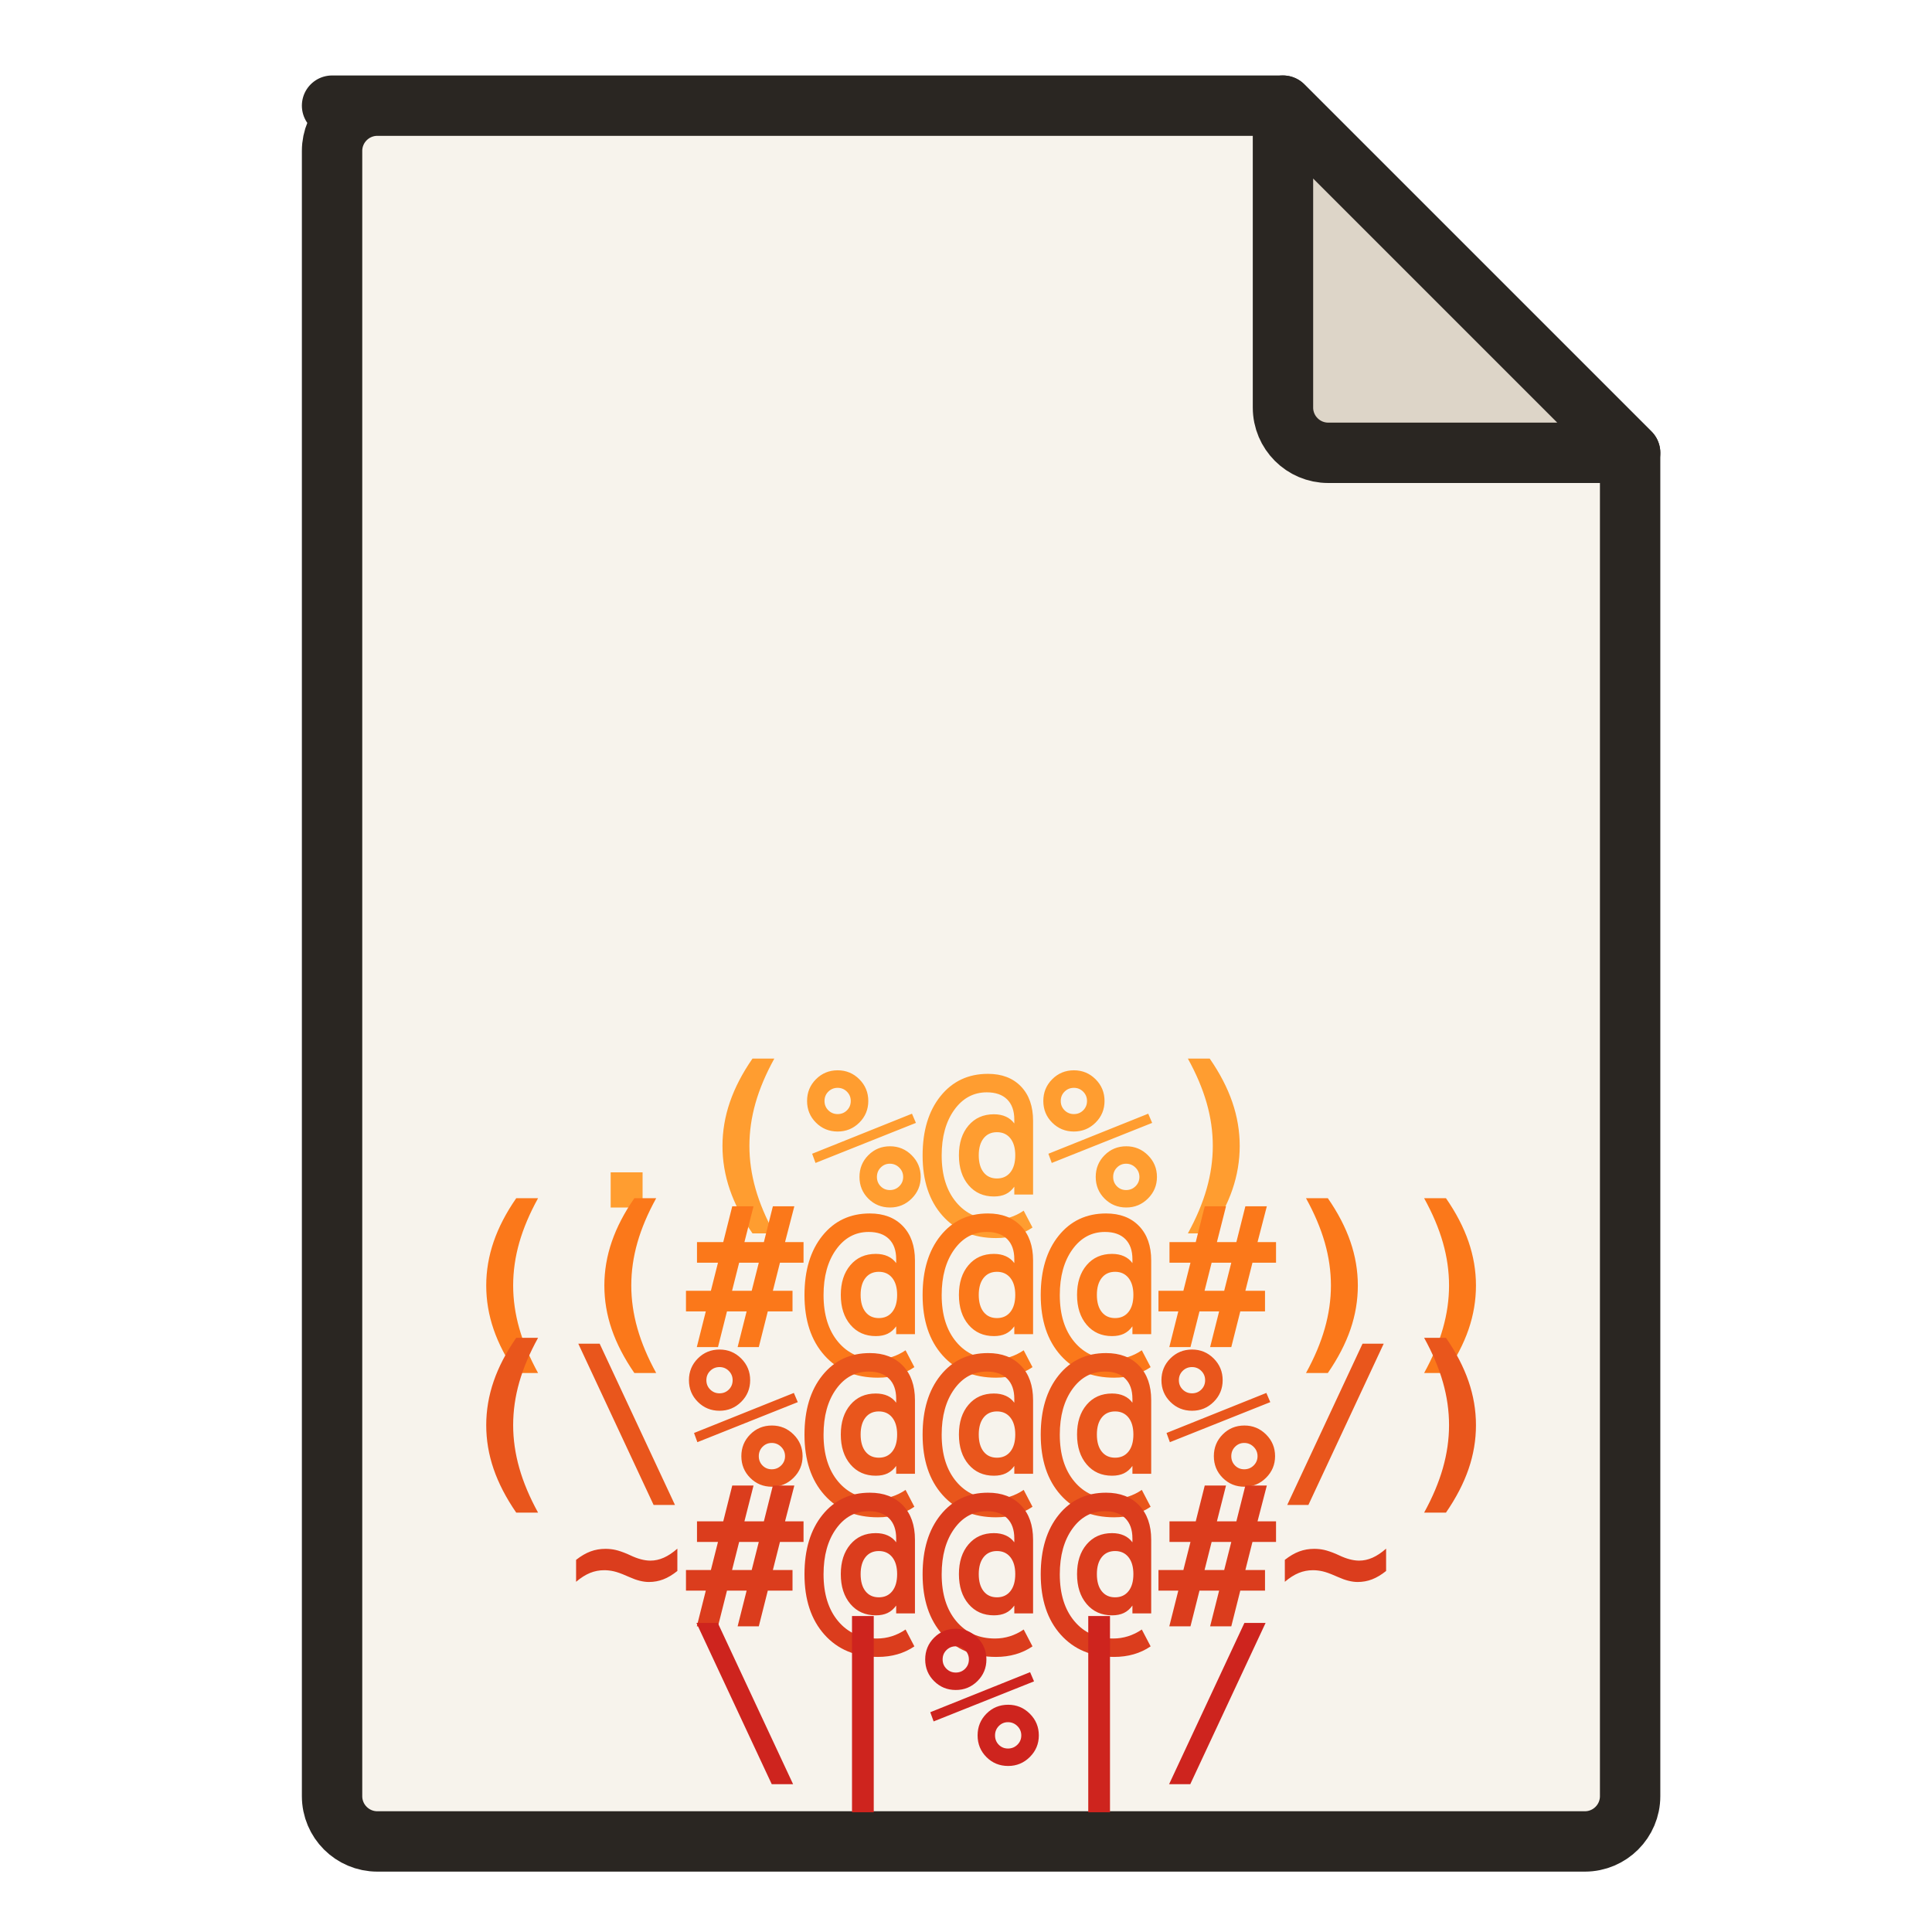
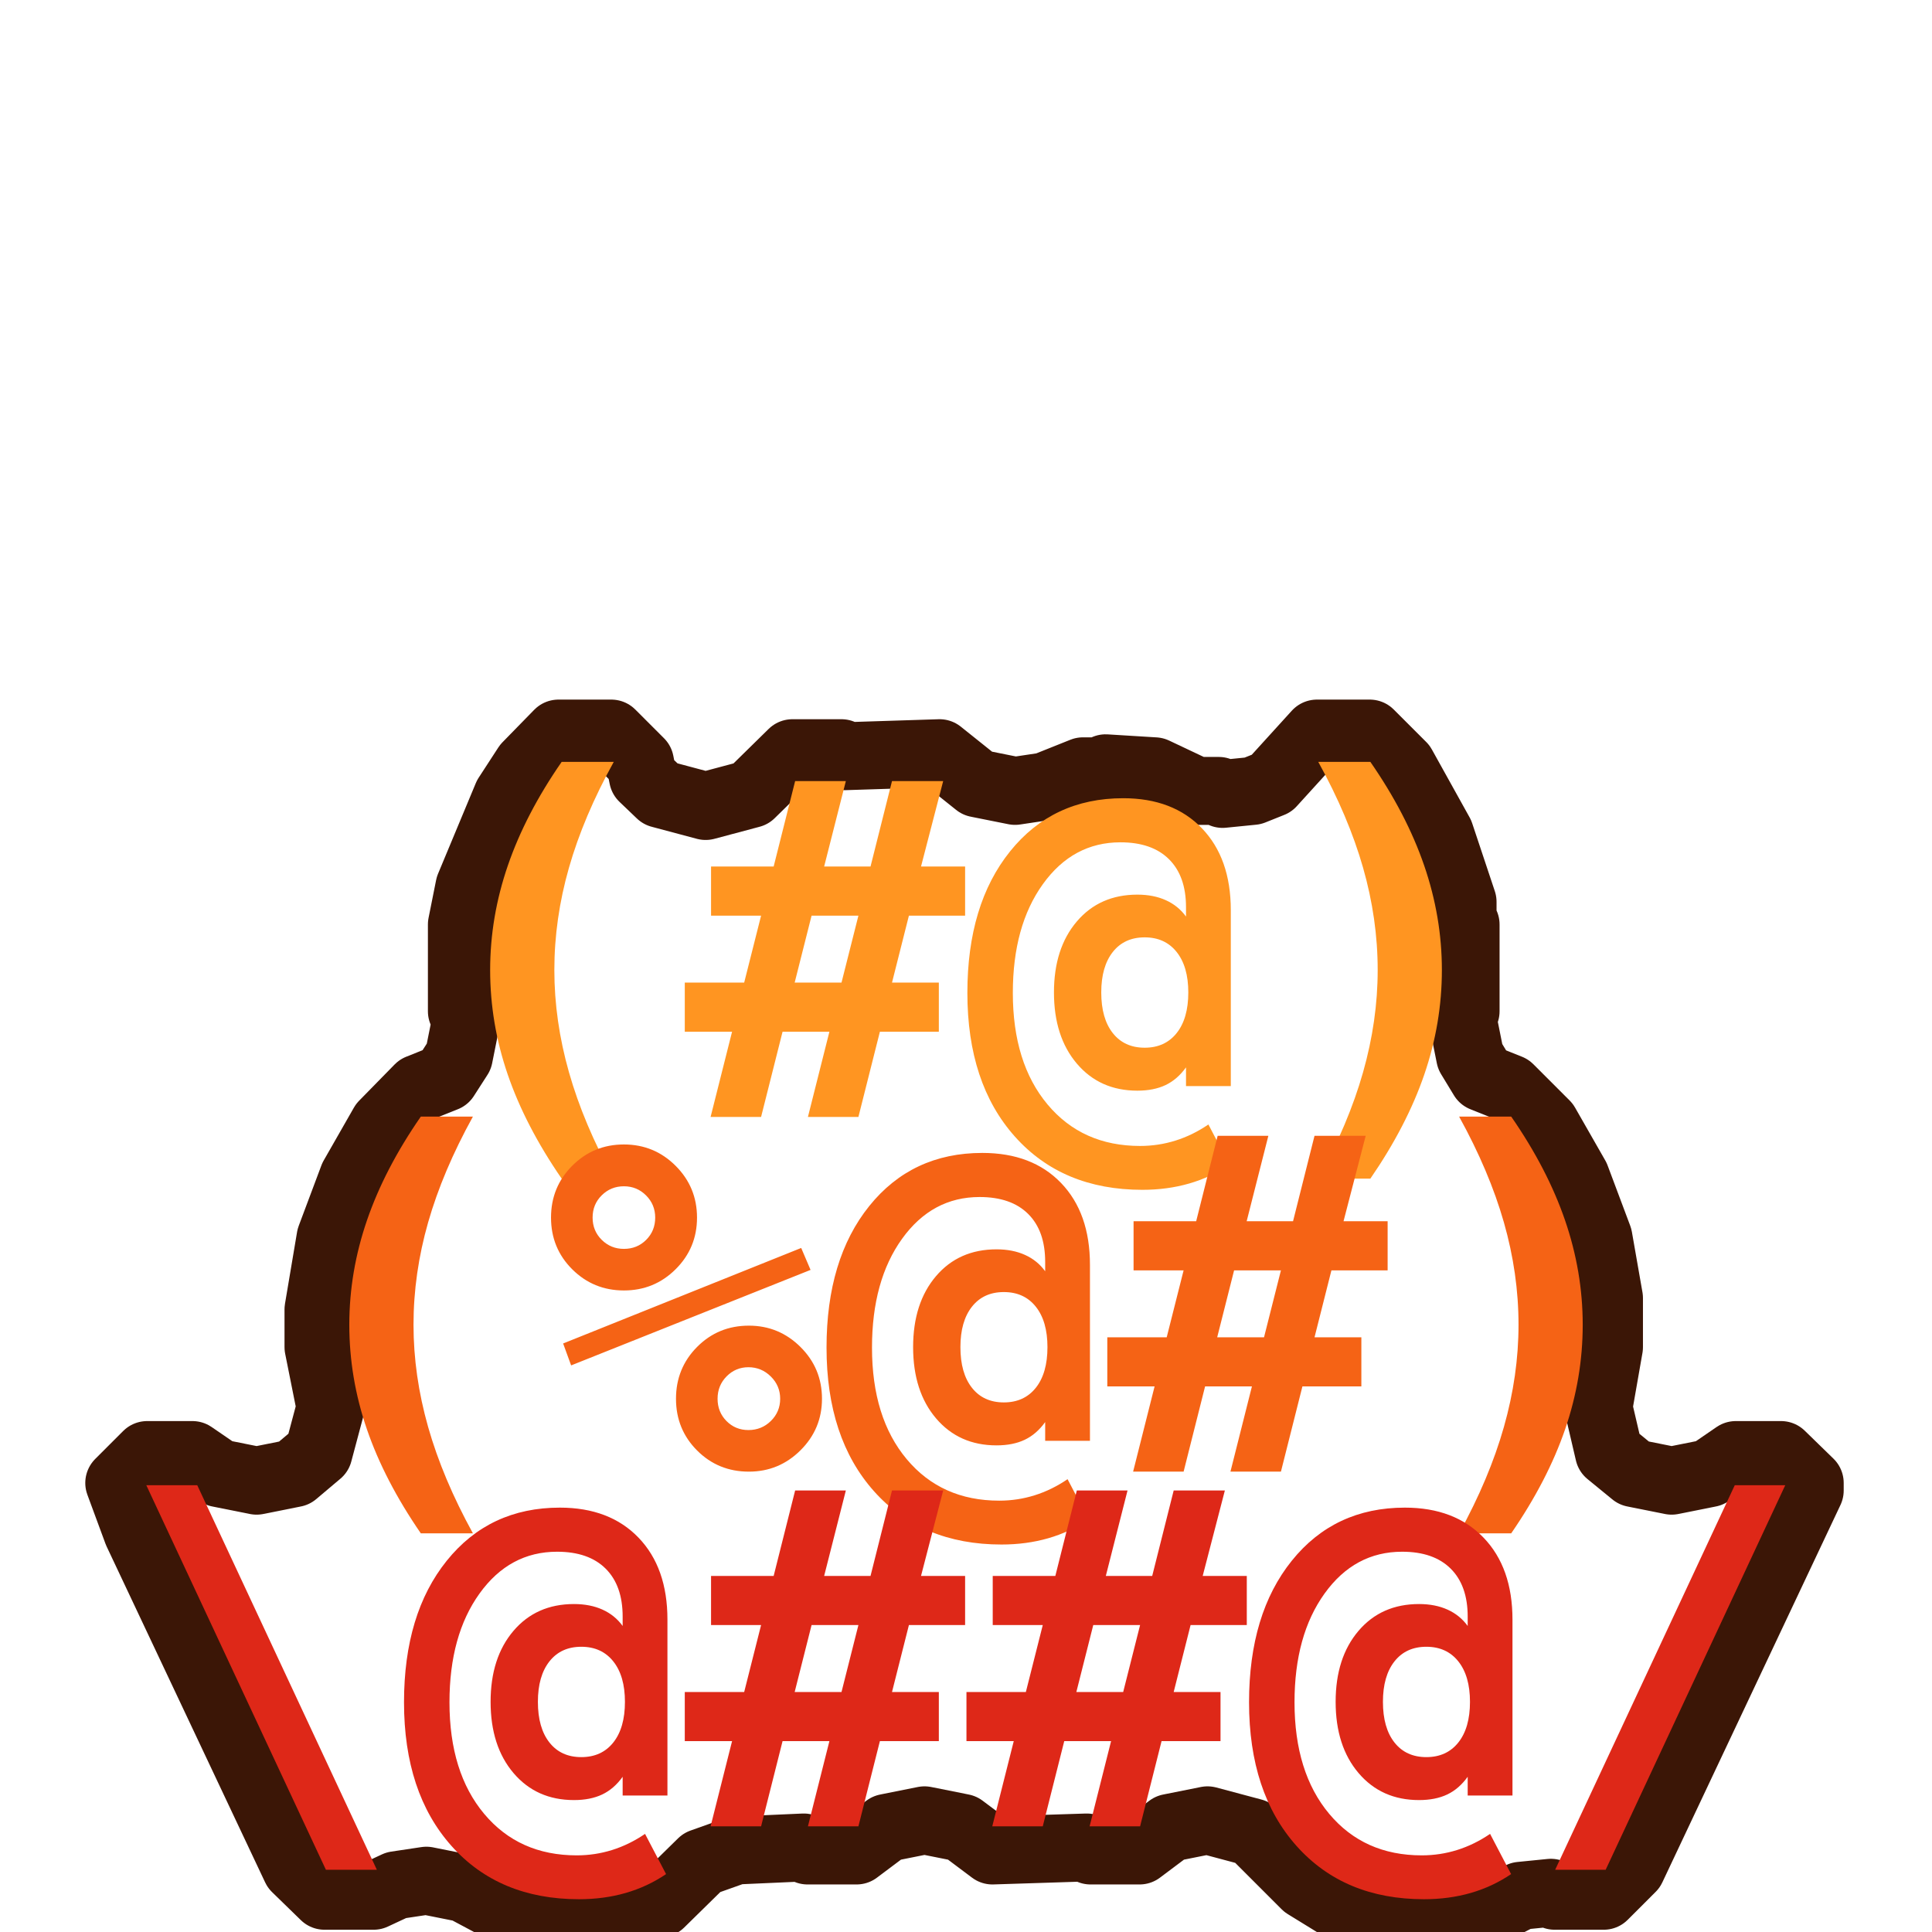
<svg xmlns="http://www.w3.org/2000/svg" viewBox="0 0 256 256" width="256" height="256">
-   <path d="M44 14 H170 L216 60 V238 a6 6 0 0 1 -6 6 H50 a6 6 0 0 1 -6 -6 V20 a6 6 0 0 1 6 -6 Z" fill="#F7F3EC" stroke="#2A2622" stroke-width="8" stroke-linejoin="round" />
-   <path d="M170 14 V54 a6 6 0 0 0 6 6 H216 Z" fill="#DDD5C8" stroke="#2A2622" stroke-width="8" stroke-linejoin="round" />
-   <path d="M80.918 155.341H85.146V160.0H80.918ZM102.6 140.271Q100.925 143.306 100.112 146.149Q99.3 148.993 99.3 151.837Q99.3 154.655 100.112 157.518Q100.925 160.381 102.6 163.428H99.706Q97.687 160.495 96.71 157.645Q95.732 154.795 95.732 151.837Q95.732 148.892 96.716 146.029Q97.7 143.166 99.706 140.271ZM106.941 145.883Q106.941 144.182 108.122 143.001Q109.302 141.82 110.991 141.82Q112.679 141.82 113.866 143.007Q115.053 144.194 115.053 145.883Q115.053 147.571 113.866 148.752Q112.679 149.933 110.991 149.933Q109.302 149.933 108.122 148.758Q106.941 147.584 106.941 145.883ZM110.991 144.144Q110.267 144.144 109.759 144.645Q109.251 145.146 109.251 145.883Q109.251 146.619 109.759 147.121Q110.267 147.622 110.991 147.622Q111.727 147.622 112.229 147.121Q112.73 146.619 112.73 145.883Q112.73 145.159 112.222 144.651Q111.714 144.144 110.991 144.144ZM107.614 152.878 120.842 147.571 121.363 148.79 108.058 154.097ZM113.885 155.95Q113.885 154.249 115.06 153.068Q116.234 151.888 117.935 151.888Q119.611 151.888 120.804 153.075Q121.998 154.262 121.998 155.95Q121.998 157.626 120.804 158.813Q119.611 160.0 117.935 160.0Q116.234 160.0 115.06 158.826Q113.885 157.651 113.885 155.95ZM117.91 154.198Q117.199 154.198 116.697 154.706Q116.196 155.214 116.196 155.95Q116.196 156.687 116.691 157.188Q117.186 157.689 117.91 157.689Q118.646 157.689 119.16 157.182Q119.674 156.674 119.674 155.95Q119.674 155.227 119.154 154.712Q118.633 154.198 117.91 154.198ZM134.527 153.081Q134.527 151.646 133.879 150.834Q133.232 150.021 132.102 150.021Q130.972 150.021 130.331 150.834Q129.69 151.646 129.69 153.081Q129.69 154.528 130.331 155.341Q130.972 156.153 132.102 156.153Q133.232 156.153 133.879 155.341Q134.527 154.528 134.527 153.081ZM136.888 158.286H134.4V157.245Q133.917 157.918 133.263 158.229Q132.61 158.54 131.695 158.54Q129.613 158.54 128.338 157.042Q127.062 155.544 127.062 153.081Q127.062 150.631 128.331 149.139Q129.601 147.647 131.695 147.647Q132.597 147.647 133.282 147.958Q133.968 148.27 134.4 148.866V148.346Q134.4 146.619 133.454 145.68Q132.508 144.74 130.756 144.74Q128.115 144.74 126.446 147.063Q124.777 149.387 124.777 153.106Q124.777 157.004 126.706 159.308Q128.636 161.612 131.848 161.612Q132.863 161.612 133.816 161.314Q134.768 161.016 135.644 160.419L136.812 162.653Q135.783 163.352 134.571 163.701Q133.359 164.05 131.975 164.05Q127.531 164.05 124.891 161.092Q122.25 158.134 122.25 153.106Q122.25 148.193 124.624 145.242Q126.998 142.29 130.908 142.29Q133.676 142.29 135.282 143.959Q136.888 145.629 136.888 148.511ZM138.245 145.883Q138.245 144.182 139.426 143.001Q140.606 141.82 142.295 141.82Q143.983 141.82 145.17 143.007Q146.357 144.194 146.357 145.883Q146.357 147.571 145.17 148.752Q143.983 149.933 142.295 149.933Q140.606 149.933 139.426 148.758Q138.245 147.584 138.245 145.883ZM142.295 144.144Q141.571 144.144 141.063 144.645Q140.555 145.146 140.555 145.883Q140.555 146.619 141.063 147.121Q141.571 147.622 142.295 147.622Q143.031 147.622 143.533 147.121Q144.034 146.619 144.034 145.883Q144.034 145.159 143.526 144.651Q143.018 144.144 142.295 144.144ZM138.918 152.878 152.146 147.571 152.667 148.79 139.362 154.097ZM145.189 155.95Q145.189 154.249 146.364 153.068Q147.538 151.888 149.239 151.888Q150.915 151.888 152.108 153.075Q153.302 154.262 153.302 155.95Q153.302 157.626 152.108 158.813Q150.915 160.0 149.239 160.0Q147.538 160.0 146.364 158.826Q145.189 157.651 145.189 155.95ZM149.214 154.198Q148.503 154.198 148.001 154.706Q147.5 155.214 147.5 155.95Q147.5 156.687 147.995 157.188Q148.49 157.689 149.214 157.689Q149.95 157.689 150.464 157.182Q150.978 156.674 150.978 155.95Q150.978 155.227 150.458 154.712Q149.937 154.198 149.214 154.198ZM157.401 140.271H160.295Q162.301 143.166 163.285 146.029Q164.269 148.892 164.269 151.837Q164.269 154.795 163.291 157.645Q162.314 160.495 160.295 163.428H157.401Q159.077 160.381 159.889 157.518Q160.702 154.655 160.702 151.837Q160.702 148.993 159.889 146.149Q159.077 143.306 157.401 140.271Z" fill="#ff9d30" />
-   <path d="M71.296 158.771Q69.621 161.806 68.808 164.649Q67.996 167.493 67.996 170.337Q67.996 173.155 68.808 176.018Q69.621 178.881 71.296 181.928H68.402Q66.383 178.995 65.406 176.145Q64.428 173.295 64.428 170.337Q64.428 167.392 65.412 164.529Q66.396 161.666 68.402 158.771ZM86.948 158.771Q85.273 161.806 84.46 164.649Q83.648 167.493 83.648 170.337Q83.648 173.155 84.46 176.018Q85.273 178.881 86.948 181.928H84.054Q82.035 178.995 81.058 176.145Q80.08 173.295 80.08 170.337Q80.08 167.392 81.064 164.529Q82.048 161.666 84.054 158.771ZM99.846 159.838 98.64 164.586H101.217L102.41 159.838H105.254L104.022 164.586H106.473V167.315H103.349L102.41 171.035H105.013V173.765H101.737L100.544 178.5H97.738L98.932 173.765H96.329L95.136 178.5H92.33L93.523 173.765H90.895V171.035H94.196L95.136 167.315H92.355V164.586H95.834L97.027 159.838ZM100.544 167.315H97.941L97.002 171.035H99.604ZM118.875 171.581Q118.875 170.146 118.227 169.334Q117.58 168.521 116.45 168.521Q115.32 168.521 114.679 169.334Q114.038 170.146 114.038 171.581Q114.038 173.028 114.679 173.841Q115.32 174.653 116.45 174.653Q117.58 174.653 118.227 173.841Q118.875 173.028 118.875 171.581ZM121.236 176.786H118.748V175.745Q118.265 176.418 117.611 176.729Q116.958 177.04 116.043 177.04Q113.961 177.04 112.686 175.542Q111.41 174.044 111.41 171.581Q111.41 169.131 112.679 167.639Q113.949 166.147 116.043 166.147Q116.945 166.147 117.63 166.458Q118.316 166.77 118.748 167.366V166.846Q118.748 165.119 117.802 164.18Q116.856 163.24 115.104 163.24Q112.463 163.24 110.794 165.563Q109.125 167.887 109.125 171.606Q109.125 175.504 111.054 177.808Q112.984 180.112 116.196 180.112Q117.211 180.112 118.164 179.814Q119.116 179.516 119.992 178.919L121.16 181.153Q120.131 181.852 118.919 182.201Q117.707 182.55 116.323 182.55Q111.879 182.55 109.239 179.592Q106.598 176.634 106.598 171.606Q106.598 166.693 108.972 163.742Q111.346 160.79 115.256 160.79Q118.024 160.79 119.63 162.459Q121.236 164.129 121.236 167.011ZM134.527 171.581Q134.527 170.146 133.879 169.334Q133.232 168.521 132.102 168.521Q130.972 168.521 130.331 169.334Q129.69 170.146 129.69 171.581Q129.69 173.028 130.331 173.841Q130.972 174.653 132.102 174.653Q133.232 174.653 133.879 173.841Q134.527 173.028 134.527 171.581ZM136.888 176.786H134.4V175.745Q133.917 176.418 133.263 176.729Q132.61 177.04 131.695 177.04Q129.613 177.04 128.338 175.542Q127.062 174.044 127.062 171.581Q127.062 169.131 128.331 167.639Q129.601 166.147 131.695 166.147Q132.597 166.147 133.282 166.458Q133.968 166.77 134.4 167.366V166.846Q134.4 165.119 133.454 164.18Q132.508 163.24 130.756 163.24Q128.115 163.24 126.446 165.563Q124.777 167.887 124.777 171.606Q124.777 175.504 126.706 177.808Q128.636 180.112 131.848 180.112Q132.863 180.112 133.816 179.814Q134.768 179.516 135.644 178.919L136.812 181.153Q135.783 181.852 134.571 182.201Q133.359 182.55 131.975 182.55Q127.531 182.55 124.891 179.592Q122.25 176.634 122.25 171.606Q122.25 166.693 124.624 163.742Q126.998 160.79 130.908 160.79Q133.676 160.79 135.282 162.459Q136.888 164.129 136.888 167.011ZM150.179 171.581Q150.179 170.146 149.531 169.334Q148.884 168.521 147.754 168.521Q146.624 168.521 145.983 169.334Q145.342 170.146 145.342 171.581Q145.342 173.028 145.983 173.841Q146.624 174.653 147.754 174.653Q148.884 174.653 149.531 173.841Q150.179 173.028 150.179 171.581ZM152.54 176.786H150.052V175.745Q149.569 176.418 148.915 176.729Q148.262 177.04 147.347 177.04Q145.265 177.04 143.99 175.542Q142.714 174.044 142.714 171.581Q142.714 169.131 143.983 167.639Q145.253 166.147 147.347 166.147Q148.249 166.147 148.934 166.458Q149.62 166.77 150.052 167.366V166.846Q150.052 165.119 149.106 164.18Q148.16 163.24 146.408 163.24Q143.767 163.24 142.098 165.563Q140.429 167.887 140.429 171.606Q140.429 175.504 142.358 177.808Q144.288 180.112 147.5 180.112Q148.515 180.112 149.468 179.814Q150.42 179.516 151.296 178.919L152.464 181.153Q151.435 181.852 150.223 182.201Q149.011 182.55 147.627 182.55Q143.183 182.55 140.543 179.592Q137.902 176.634 137.902 171.606Q137.902 166.693 140.276 163.742Q142.65 160.79 146.56 160.79Q149.328 160.79 150.934 162.459Q152.54 164.129 152.54 167.011ZM162.454 159.838 161.248 164.586H163.825L165.018 159.838H167.862L166.63 164.586H169.081V167.315H165.957L165.018 171.035H167.621V173.765H164.345L163.152 178.5H160.346L161.54 173.765H158.937L157.744 178.5H154.938L156.131 173.765H153.503V171.035H156.804L157.744 167.315H154.963V164.586H158.442L159.635 159.838ZM163.152 167.315H160.549L159.61 171.035H162.212ZM173.053 158.771H175.947Q177.953 161.666 178.937 164.529Q179.921 167.392 179.921 170.337Q179.921 173.295 178.943 176.145Q177.966 178.995 175.947 181.928H173.053Q174.729 178.881 175.541 176.018Q176.354 173.155 176.354 170.337Q176.354 167.493 175.541 164.649Q174.729 161.806 173.053 158.771ZM188.705 158.771H191.599Q193.605 161.666 194.589 164.529Q195.573 167.392 195.573 170.337Q195.573 173.295 194.595 176.145Q193.618 178.995 191.599 181.928H188.705Q190.381 178.881 191.193 176.018Q192.006 173.155 192.006 170.337Q192.006 167.493 191.193 164.649Q190.381 161.806 188.705 158.771Z" fill="#fb781a" />
-   <path d="M71.296 177.271Q69.621 180.306 68.808 183.149Q67.996 185.993 67.996 188.837Q67.996 191.655 68.808 194.518Q69.621 197.381 71.296 200.428H68.402Q66.383 197.495 65.406 194.645Q64.428 191.795 64.428 188.837Q64.428 185.892 65.412 183.029Q66.396 180.166 68.402 177.271ZM79.458 178.046 89.437 199.412H86.606L76.627 178.046ZM91.289 182.883Q91.289 181.182 92.47 180.001Q93.65 178.82 95.339 178.82Q97.027 178.82 98.214 180.007Q99.401 181.194 99.401 182.883Q99.401 184.571 98.214 185.752Q97.027 186.933 95.339 186.933Q93.65 186.933 92.47 185.758Q91.289 184.584 91.289 182.883ZM95.339 181.144Q94.615 181.144 94.107 181.645Q93.599 182.146 93.599 182.883Q93.599 183.619 94.107 184.121Q94.615 184.622 95.339 184.622Q96.075 184.622 96.577 184.121Q97.078 183.619 97.078 182.883Q97.078 182.159 96.57 181.651Q96.062 181.144 95.339 181.144ZM91.962 189.878 105.19 184.571 105.711 185.79 92.406 191.097ZM98.233 192.95Q98.233 191.249 99.408 190.068Q100.582 188.888 102.283 188.888Q103.959 188.888 105.152 190.075Q106.346 191.262 106.346 192.95Q106.346 194.626 105.152 195.813Q103.959 197.0 102.283 197.0Q100.582 197.0 99.408 195.826Q98.233 194.651 98.233 192.95ZM102.258 191.198Q101.547 191.198 101.045 191.706Q100.544 192.214 100.544 192.95Q100.544 193.687 101.039 194.188Q101.534 194.689 102.258 194.689Q102.994 194.689 103.508 194.182Q104.022 193.674 104.022 192.95Q104.022 192.227 103.502 191.712Q102.981 191.198 102.258 191.198ZM118.875 190.081Q118.875 188.646 118.227 187.834Q117.58 187.021 116.45 187.021Q115.32 187.021 114.679 187.834Q114.038 188.646 114.038 190.081Q114.038 191.528 114.679 192.341Q115.32 193.153 116.45 193.153Q117.58 193.153 118.227 192.341Q118.875 191.528 118.875 190.081ZM121.236 195.286H118.748V194.245Q118.265 194.918 117.611 195.229Q116.958 195.54 116.043 195.54Q113.961 195.54 112.686 194.042Q111.41 192.544 111.41 190.081Q111.41 187.631 112.679 186.139Q113.949 184.647 116.043 184.647Q116.945 184.647 117.63 184.958Q118.316 185.27 118.748 185.866V185.346Q118.748 183.619 117.802 182.68Q116.856 181.74 115.104 181.74Q112.463 181.74 110.794 184.063Q109.125 186.387 109.125 190.106Q109.125 194.004 111.054 196.308Q112.984 198.612 116.196 198.612Q117.211 198.612 118.164 198.314Q119.116 198.016 119.992 197.419L121.16 199.653Q120.131 200.352 118.919 200.701Q117.707 201.05 116.323 201.05Q111.879 201.05 109.239 198.092Q106.598 195.134 106.598 190.106Q106.598 185.193 108.972 182.242Q111.346 179.29 115.256 179.29Q118.024 179.29 119.63 180.959Q121.236 182.629 121.236 185.511ZM134.527 190.081Q134.527 188.646 133.879 187.834Q133.232 187.021 132.102 187.021Q130.972 187.021 130.331 187.834Q129.69 188.646 129.69 190.081Q129.69 191.528 130.331 192.341Q130.972 193.153 132.102 193.153Q133.232 193.153 133.879 192.341Q134.527 191.528 134.527 190.081ZM136.888 195.286H134.4V194.245Q133.917 194.918 133.263 195.229Q132.61 195.54 131.695 195.54Q129.613 195.54 128.338 194.042Q127.062 192.544 127.062 190.081Q127.062 187.631 128.331 186.139Q129.601 184.647 131.695 184.647Q132.597 184.647 133.282 184.958Q133.968 185.27 134.4 185.866V185.346Q134.4 183.619 133.454 182.68Q132.508 181.74 130.756 181.74Q128.115 181.74 126.446 184.063Q124.777 186.387 124.777 190.106Q124.777 194.004 126.706 196.308Q128.636 198.612 131.848 198.612Q132.863 198.612 133.816 198.314Q134.768 198.016 135.644 197.419L136.812 199.653Q135.783 200.352 134.571 200.701Q133.359 201.05 131.975 201.05Q127.531 201.05 124.891 198.092Q122.25 195.134 122.25 190.106Q122.25 185.193 124.624 182.242Q126.998 179.29 130.908 179.29Q133.676 179.29 135.282 180.959Q136.888 182.629 136.888 185.511ZM150.179 190.081Q150.179 188.646 149.531 187.834Q148.884 187.021 147.754 187.021Q146.624 187.021 145.983 187.834Q145.342 188.646 145.342 190.081Q145.342 191.528 145.983 192.341Q146.624 193.153 147.754 193.153Q148.884 193.153 149.531 192.341Q150.179 191.528 150.179 190.081ZM152.54 195.286H150.052V194.245Q149.569 194.918 148.915 195.229Q148.262 195.54 147.347 195.54Q145.265 195.54 143.99 194.042Q142.714 192.544 142.714 190.081Q142.714 187.631 143.983 186.139Q145.253 184.647 147.347 184.647Q148.249 184.647 148.934 184.958Q149.62 185.27 150.052 185.866V185.346Q150.052 183.619 149.106 182.68Q148.16 181.74 146.408 181.74Q143.767 181.74 142.098 184.063Q140.429 186.387 140.429 190.106Q140.429 194.004 142.358 196.308Q144.288 198.612 147.5 198.612Q148.515 198.612 149.468 198.314Q150.42 198.016 151.296 197.419L152.464 199.653Q151.435 200.352 150.223 200.701Q149.011 201.05 147.627 201.05Q143.183 201.05 140.543 198.092Q137.902 195.134 137.902 190.106Q137.902 185.193 140.276 182.242Q142.65 179.29 146.56 179.29Q149.328 179.29 150.934 180.959Q152.54 182.629 152.54 185.511ZM153.897 182.883Q153.897 181.182 155.078 180.001Q156.258 178.82 157.947 178.82Q159.635 178.82 160.822 180.007Q162.009 181.194 162.009 182.883Q162.009 184.571 160.822 185.752Q159.635 186.933 157.947 186.933Q156.258 186.933 155.078 185.758Q153.897 184.584 153.897 182.883ZM157.947 181.144Q157.223 181.144 156.715 181.645Q156.207 182.146 156.207 182.883Q156.207 183.619 156.715 184.121Q157.223 184.622 157.947 184.622Q158.683 184.622 159.185 184.121Q159.686 183.619 159.686 182.883Q159.686 182.159 159.178 181.651Q158.67 181.144 157.947 181.144ZM154.57 189.878 167.798 184.571 168.319 185.79 155.014 191.097ZM160.841 192.95Q160.841 191.249 162.016 190.068Q163.19 188.888 164.891 188.888Q166.567 188.888 167.76 190.075Q168.954 191.262 168.954 192.95Q168.954 194.626 167.76 195.813Q166.567 197.0 164.891 197.0Q163.19 197.0 162.016 195.826Q160.841 194.651 160.841 192.95ZM164.866 191.198Q164.155 191.198 163.653 191.706Q163.152 192.214 163.152 192.95Q163.152 193.687 163.647 194.188Q164.142 194.689 164.866 194.689Q165.602 194.689 166.116 194.182Q166.63 193.674 166.63 192.95Q166.63 192.227 166.11 191.712Q165.589 191.198 164.866 191.198ZM180.543 178.046H183.349L173.37 199.412H170.565ZM188.705 177.271H191.599Q193.605 180.166 194.589 183.029Q195.573 185.892 195.573 188.837Q195.573 191.795 194.595 194.645Q193.618 197.495 191.599 200.428H188.705Q190.381 197.381 191.193 194.518Q192.006 191.655 192.006 188.837Q192.006 185.993 191.193 183.149Q190.381 180.306 188.705 177.271Z" fill="#e9561c" />
-   <path d="M89.754 205.204V208.162Q88.802 208.924 87.894 209.273Q86.987 209.622 85.984 209.622Q84.841 209.622 83.406 208.975Q83.127 208.848 82.988 208.797Q82.01 208.365 81.356 208.213Q80.702 208.061 80.055 208.061Q79.065 208.061 78.17 208.429Q77.275 208.797 76.335 209.597V206.689Q77.325 205.915 78.252 205.572Q79.179 205.229 80.233 205.229Q80.906 205.229 81.54 205.369Q82.175 205.509 83.114 205.902Q83.254 205.966 83.533 206.093Q85.006 206.791 86.187 206.791Q87.075 206.791 87.951 206.404Q88.827 206.017 89.754 205.204ZM99.846 196.838 98.64 201.586H101.217L102.41 196.838H105.254L104.022 201.586H106.473V204.315H103.349L102.41 208.035H105.013V210.765H101.737L100.544 215.5H97.738L98.932 210.765H96.329L95.136 215.5H92.33L93.523 210.765H90.895V208.035H94.196L95.136 204.315H92.355V201.586H95.834L97.027 196.838ZM100.544 204.315H97.941L97.002 208.035H99.604ZM118.875 208.581Q118.875 207.146 118.227 206.334Q117.58 205.521 116.45 205.521Q115.32 205.521 114.679 206.334Q114.038 207.146 114.038 208.581Q114.038 210.028 114.679 210.841Q115.32 211.653 116.45 211.653Q117.58 211.653 118.227 210.841Q118.875 210.028 118.875 208.581ZM121.236 213.786H118.748V212.745Q118.265 213.418 117.611 213.729Q116.958 214.04 116.043 214.04Q113.961 214.04 112.686 212.542Q111.41 211.044 111.41 208.581Q111.41 206.131 112.679 204.639Q113.949 203.147 116.043 203.147Q116.945 203.147 117.63 203.458Q118.316 203.77 118.748 204.366V203.846Q118.748 202.119 117.802 201.18Q116.856 200.24 115.104 200.24Q112.463 200.24 110.794 202.563Q109.125 204.887 109.125 208.606Q109.125 212.504 111.054 214.808Q112.984 217.112 116.196 217.112Q117.211 217.112 118.164 216.814Q119.116 216.516 119.992 215.919L121.16 218.153Q120.131 218.852 118.919 219.201Q117.707 219.55 116.323 219.55Q111.879 219.55 109.239 216.592Q106.598 213.634 106.598 208.606Q106.598 203.693 108.972 200.742Q111.346 197.79 115.256 197.79Q118.024 197.79 119.63 199.459Q121.236 201.129 121.236 204.011ZM134.527 208.581Q134.527 207.146 133.879 206.334Q133.232 205.521 132.102 205.521Q130.972 205.521 130.331 206.334Q129.69 207.146 129.69 208.581Q129.69 210.028 130.331 210.841Q130.972 211.653 132.102 211.653Q133.232 211.653 133.879 210.841Q134.527 210.028 134.527 208.581ZM136.888 213.786H134.4V212.745Q133.917 213.418 133.263 213.729Q132.61 214.04 131.695 214.04Q129.613 214.04 128.338 212.542Q127.062 211.044 127.062 208.581Q127.062 206.131 128.331 204.639Q129.601 203.147 131.695 203.147Q132.597 203.147 133.282 203.458Q133.968 203.77 134.4 204.366V203.846Q134.4 202.119 133.454 201.18Q132.508 200.24 130.756 200.24Q128.115 200.24 126.446 202.563Q124.777 204.887 124.777 208.606Q124.777 212.504 126.706 214.808Q128.636 217.112 131.848 217.112Q132.863 217.112 133.816 216.814Q134.768 216.516 135.644 215.919L136.812 218.153Q135.783 218.852 134.571 219.201Q133.359 219.55 131.975 219.55Q127.531 219.55 124.891 216.592Q122.25 213.634 122.25 208.606Q122.25 203.693 124.624 200.742Q126.998 197.79 130.908 197.79Q133.676 197.79 135.282 199.459Q136.888 201.129 136.888 204.011ZM150.179 208.581Q150.179 207.146 149.531 206.334Q148.884 205.521 147.754 205.521Q146.624 205.521 145.983 206.334Q145.342 207.146 145.342 208.581Q145.342 210.028 145.983 210.841Q146.624 211.653 147.754 211.653Q148.884 211.653 149.531 210.841Q150.179 210.028 150.179 208.581ZM152.54 213.786H150.052V212.745Q149.569 213.418 148.915 213.729Q148.262 214.04 147.347 214.04Q145.265 214.04 143.99 212.542Q142.714 211.044 142.714 208.581Q142.714 206.131 143.983 204.639Q145.253 203.147 147.347 203.147Q148.249 203.147 148.934 203.458Q149.62 203.77 150.052 204.366V203.846Q150.052 202.119 149.106 201.18Q148.16 200.24 146.408 200.24Q143.767 200.24 142.098 202.563Q140.429 204.887 140.429 208.606Q140.429 212.504 142.358 214.808Q144.288 217.112 147.5 217.112Q148.515 217.112 149.468 216.814Q150.42 216.516 151.296 215.919L152.464 218.153Q151.435 218.852 150.223 219.201Q149.011 219.55 147.627 219.55Q143.183 219.55 140.543 216.592Q137.902 213.634 137.902 208.606Q137.902 203.693 140.276 200.742Q142.65 197.79 146.56 197.79Q149.328 197.79 150.934 199.459Q152.54 201.129 152.54 204.011ZM162.454 196.838 161.248 201.586H163.825L165.018 196.838H167.862L166.63 201.586H169.081V204.315H165.957L165.018 208.035H167.621V210.765H164.345L163.152 215.5H160.346L161.54 210.765H158.937L157.744 215.5H154.938L156.131 210.765H153.503V208.035H156.804L157.744 204.315H154.963V201.586H158.442L159.635 196.838ZM163.152 204.315H160.549L159.61 208.035H162.212ZM183.666 205.204V208.162Q182.714 208.924 181.806 209.273Q180.899 209.622 179.896 209.622Q178.753 209.622 177.318 208.975Q177.039 208.848 176.9 208.797Q175.922 208.365 175.268 208.213Q174.614 208.061 173.967 208.061Q172.977 208.061 172.082 208.429Q171.187 208.797 170.247 209.597V206.689Q171.237 205.915 172.164 205.572Q173.091 205.229 174.145 205.229Q174.817 205.229 175.452 205.369Q176.087 205.509 177.026 205.902Q177.166 205.966 177.445 206.093Q178.918 206.791 180.099 206.791Q180.987 206.791 181.863 206.404Q182.739 206.017 183.666 205.204Z" fill="#db3d1d" />
-   <path d="M95.11 215.046 105.089 236.412H102.258L92.279 215.046ZM115.777 214.132V240.132H112.895V214.132ZM122.593 219.883Q122.593 218.182 123.774 217.001Q124.954 215.82 126.643 215.82Q128.331 215.82 129.518 217.007Q130.705 218.194 130.705 219.883Q130.705 221.571 129.518 222.752Q128.331 223.933 126.643 223.933Q124.954 223.933 123.774 222.758Q122.593 221.584 122.593 219.883ZM126.643 218.144Q125.919 218.144 125.411 218.645Q124.903 219.146 124.903 219.883Q124.903 220.619 125.411 221.121Q125.919 221.622 126.643 221.622Q127.379 221.622 127.881 221.121Q128.382 220.619 128.382 219.883Q128.382 219.159 127.874 218.651Q127.366 218.144 126.643 218.144ZM123.266 226.878 136.494 221.571 137.015 222.79 123.71 228.097ZM129.537 229.95Q129.537 228.249 130.712 227.068Q131.886 225.888 133.587 225.888Q135.263 225.888 136.456 227.075Q137.65 228.262 137.65 229.95Q137.65 231.626 136.456 232.813Q135.263 234.0 133.587 234.0Q131.886 234.0 130.712 232.826Q129.537 231.651 129.537 229.95ZM133.562 228.198Q132.851 228.198 132.349 228.706Q131.848 229.214 131.848 229.95Q131.848 230.687 132.343 231.188Q132.838 231.689 133.562 231.689Q134.298 231.689 134.812 231.182Q135.326 230.674 135.326 229.95Q135.326 229.227 134.806 228.712Q134.285 228.198 133.562 228.198ZM147.081 214.132V240.132H144.199V214.132ZM164.891 215.046H167.697L157.718 236.412H154.913Z" fill="#ce241e" />
+   <path d="M190.0 255.2 L183.0 254.8 L179.5 253.8 L173.0 249.8 L166.0 242.8 L160.0 241.2 L155.0 242.2 L151.0 245.2 L144.5 245.2 L144.0 244.8 L131.5 245.2 L127.5 242.2 L122.5 241.2 L117.5 242.2 L113.5 245.2 L107.0 245.2 L106.5 244.8 L97.5 245.2 L93.0 246.8 L87.5 252.2 L81.5 254.8 L78.5 254.8 L78.0 255.2 L69.0 254.2 L61.5 250.2 L56.5 249.2 L52.5 249.8 L49.5 251.2 L43.0 251.2 L39.2 247.5 L18.2 203.0 L15.8 196.5 L19.5 192.8 L25.5 192.8 L29.0 195.2 L34.0 196.2 L39.0 195.2 L42.2 192.5 L43.8 186.5 L42.2 178.5 L42.2 173.5 L43.8 164.0 L46.8 156.0 L50.8 149.0 L55.5 144.2 L59.0 142.8 L60.8 140.0 L61.8 135.0 L61.2 134.0 L61.2 122.5 L62.2 117.5 L67.2 105.5 L69.8 101.5 L74.0 97.2 L81.0 97.2 L84.8 101.0 L85.2 103.0 L87.5 105.2 L93.5 106.8 L99.5 105.2 L105.0 99.8 L111.5 99.8 L112.0 100.2 L124.5 99.8 L129.5 103.8 L134.5 104.8 L138.5 104.2 L143.5 102.2 L146.0 102.2 L146.5 101.8 L153.0 102.2 L158.5 104.8 L161.5 104.8 L162.0 105.2 L166.0 104.8 L168.5 103.8 L174.5 97.2 L181.5 97.2 L185.8 101.5 L190.8 110.5 L193.8 119.5 L193.8 122.0 L194.2 122.5 L194.2 134.0 L193.8 135.0 L194.8 140.0 L196.5 142.8 L200.0 144.2 L204.8 149.0 L208.8 156.0 L211.8 164.0 L213.2 172.0 L213.2 178.5 L211.8 186.5 L213.2 192.5 L216.5 195.2 L221.5 196.2 L226.5 195.2 L230.0 192.8 L236.0 192.8 L239.8 196.5 L239.8 197.5 L216.2 247.5 L212.5 251.2 L206.0 251.2 L205.5 250.8 L201.5 251.2 L196.5 253.8 L190.0 255.2 Z" fill="none" stroke="#3b1606" stroke-width="9" stroke-linejoin="round" />
+   <path d="M81.325 100.955Q77.329 108.19 75.391 114.972Q73.454 121.753 73.454 128.534Q73.454 135.255 75.391 142.082Q77.329 148.908 81.325 156.174H74.422Q69.609 149.181 67.278 142.384Q64.947 135.588 64.947 128.534Q64.947 121.511 67.293 114.684Q69.639 107.857 74.422 100.955ZM112.079 103.498 109.203 114.82H115.349L118.195 103.498H124.976L122.039 114.82H127.882V121.329H120.435L118.195 130.199H124.401V136.708H116.59L113.744 148.0H107.054L109.9 136.708H103.694L100.848 148.0H94.157L97.003 136.708H90.737V130.199H98.608L100.848 121.329H94.218V114.82H102.513L105.359 103.498ZM113.744 121.329H107.538L105.298 130.199H111.504ZM157.456 131.501Q157.456 128.08 155.912 126.143Q154.368 124.205 151.674 124.205Q148.979 124.205 147.451 126.143Q145.922 128.08 145.922 131.501Q145.922 134.952 147.451 136.89Q148.979 138.827 151.674 138.827Q154.368 138.827 155.912 136.89Q157.456 134.952 157.456 131.501ZM163.087 143.913H157.153V141.431Q156.003 143.035 154.444 143.777Q152.885 144.519 150.705 144.519Q145.74 144.519 142.698 140.946Q139.655 137.374 139.655 131.501Q139.655 125.658 142.683 122.101Q145.71 118.544 150.705 118.544Q152.854 118.544 154.489 119.286Q156.124 120.027 157.153 121.45V120.209Q157.153 116.092 154.898 113.852Q152.643 111.611 148.465 111.611Q142.168 111.611 138.187 117.151Q134.206 122.691 134.206 131.562Q134.206 140.855 138.808 146.35Q143.409 151.845 151.068 151.845Q153.49 151.845 155.761 151.133Q158.031 150.422 160.12 148.999L162.905 154.327Q160.453 155.992 157.562 156.825Q154.671 157.657 151.371 157.657Q140.775 157.657 134.479 150.604Q128.182 143.55 128.182 131.562Q128.182 119.846 133.843 112.807Q139.504 105.769 148.828 105.769Q155.428 105.769 159.257 109.75Q163.087 113.73 163.087 120.603ZM174.678 100.955H181.581Q186.364 107.857 188.71 114.684Q191.056 121.511 191.056 128.534Q191.056 135.588 188.725 142.384Q186.394 149.181 181.581 156.174H174.678Q178.675 148.908 180.612 142.082Q182.55 135.255 182.55 128.534Q182.55 121.753 180.612 114.972Q178.675 108.19 174.678 100.955Z" fill="#ff9521" />
+   <path d="M62.663 147.955Q58.667 155.19 56.729 161.972Q54.792 168.753 54.792 175.534Q54.792 182.255 56.729 189.082Q58.667 195.908 62.663 203.174H55.76Q50.947 196.181 48.616 189.384Q46.285 182.588 46.285 175.534Q46.285 168.511 48.631 161.684Q50.977 154.857 55.76 147.955ZM73.013 161.336Q73.013 157.279 75.828 154.464Q78.644 151.648 82.67 151.648Q86.697 151.648 89.527 154.479Q92.358 157.31 92.358 161.336Q92.358 165.362 89.527 168.178Q86.697 170.993 82.67 170.993Q78.644 170.993 75.828 168.193Q73.013 165.393 73.013 161.336ZM82.67 157.188Q80.945 157.188 79.734 158.384Q78.523 159.58 78.523 161.336Q78.523 163.092 79.734 164.288Q80.945 165.483 82.67 165.483Q84.426 165.483 85.622 164.288Q86.818 163.092 86.818 161.336Q86.818 159.61 85.607 158.399Q84.396 157.188 82.67 157.188ZM74.618 178.017 106.162 165.362 107.404 168.269 75.677 180.923ZM89.573 185.343Q89.573 181.286 92.373 178.471Q95.173 175.655 99.23 175.655Q103.226 175.655 106.072 178.486Q108.917 181.316 108.917 185.343Q108.917 189.339 106.072 192.169Q103.226 195.0 99.23 195.0Q95.173 195.0 92.373 192.2Q89.573 189.399 89.573 185.343ZM99.169 181.165Q97.474 181.165 96.278 182.376Q95.082 183.587 95.082 185.343Q95.082 187.099 96.263 188.294Q97.444 189.49 99.169 189.49Q100.925 189.49 102.151 188.279Q103.377 187.068 103.377 185.343Q103.377 183.617 102.136 182.391Q100.895 181.165 99.169 181.165ZM138.794 178.501Q138.794 175.08 137.25 173.143Q135.706 171.205 133.012 171.205Q130.317 171.205 128.789 173.143Q127.26 175.08 127.26 178.501Q127.26 181.952 128.789 183.89Q130.317 185.827 133.012 185.827Q135.706 185.827 137.25 183.89Q138.794 181.952 138.794 178.501ZM144.425 190.913H138.491V188.431Q137.341 190.035 135.782 190.777Q134.223 191.519 132.043 191.519Q127.078 191.519 124.036 187.946Q120.993 184.374 120.993 178.501Q120.993 172.658 124.021 169.101Q127.048 165.544 132.043 165.544Q134.192 165.544 135.827 166.286Q137.462 167.027 138.491 168.45V167.209Q138.491 163.092 136.236 160.852Q133.981 158.611 129.803 158.611Q123.506 158.611 119.525 164.151Q115.544 169.691 115.544 178.562Q115.544 187.855 120.146 193.35Q124.747 198.845 132.406 198.845Q134.828 198.845 137.099 198.133Q139.369 197.422 141.458 195.999L144.243 201.327Q141.791 202.992 138.9 203.825Q136.009 204.657 132.709 204.657Q122.113 204.657 115.817 197.604Q109.52 190.55 109.52 178.562Q109.52 166.846 115.181 159.807Q120.842 152.769 130.166 152.769Q136.766 152.769 140.595 156.75Q144.425 160.73 144.425 167.603ZM168.065 150.498 165.189 161.82H171.335L174.181 150.498H180.962L178.025 161.82H183.868V168.329H176.421L174.181 177.199H180.387V183.708H172.576L169.73 195.0H163.04L165.886 183.708H159.68L156.834 195.0H150.143L152.989 183.708H146.723V177.199H154.594L156.834 168.329H150.204V161.82H158.499L161.345 150.498ZM169.73 168.329H163.524L161.284 177.199H167.49ZM193.34 147.955H200.243Q205.026 154.857 207.372 161.684Q209.718 168.511 209.718 175.534Q209.718 182.588 207.387 189.384Q205.056 196.181 200.243 203.174H193.34Q197.337 195.908 199.274 189.082Q201.212 182.255 201.212 175.534Q201.212 168.753 199.274 161.972Q197.337 155.19 193.34 147.955Z" fill="#f56315" />
+   <path d="M26.139 196.802 49.934 247.752H43.183L19.388 196.802ZM82.808 225.501Q82.808 222.08 81.264 220.143Q79.72 218.205 77.026 218.205Q74.331 218.205 72.803 220.143Q71.274 222.08 71.274 225.501Q71.274 228.952 72.803 230.89Q74.331 232.827 77.026 232.827Q79.72 232.827 81.264 230.89Q82.808 228.952 82.808 225.501ZM88.439 237.913H82.505V235.431Q81.355 237.035 79.796 237.777Q78.237 238.519 76.057 238.519Q71.092 238.519 68.05 234.946Q65.007 231.374 65.007 225.501Q65.007 219.658 68.035 216.101Q71.062 212.544 76.057 212.544Q78.206 212.544 79.841 213.286Q81.476 214.027 82.505 215.45V214.209Q82.505 210.092 80.25 207.852Q77.995 205.611 73.817 205.611Q67.52 205.611 63.539 211.151Q59.558 216.691 59.558 225.562Q59.558 234.855 64.16 240.35Q68.761 245.845 76.42 245.845Q78.842 245.845 81.113 245.133Q83.383 244.422 85.472 242.999L88.257 248.327Q85.805 249.992 82.914 250.825Q80.023 251.657 76.723 251.657Q66.127 251.657 59.831 244.604Q53.534 237.55 53.534 225.562Q53.534 213.846 59.195 206.807Q64.856 199.769 74.18 199.769Q80.78 199.769 84.609 203.75Q88.439 207.73 88.439 214.603ZM112.079 197.498 109.203 208.82H115.349L118.195 197.498H124.976L122.039 208.82H127.882V215.329H120.435L118.195 224.199H124.401V230.708H116.59L113.744 242.0H107.054L109.9 230.708H103.694L100.848 242.0H94.157L97.003 230.708H90.737V224.199H98.608L100.848 215.329H94.218V208.82H102.513L105.359 197.498ZM113.744 215.329H107.538L105.298 224.199H111.504ZM149.403 197.498 146.527 208.82H152.673L155.519 197.498H162.3L159.363 208.82H165.206V215.329H157.759L155.519 224.199H161.725V230.708H153.914L151.068 242.0H144.378L147.224 230.708H141.018L138.172 242.0H131.481L134.327 230.708H128.061V224.199H135.932L138.172 215.329H131.542V208.82H139.837L142.683 197.498ZM151.068 215.329H144.862L142.622 224.199H148.828ZM194.78 225.501Q194.78 222.08 193.236 220.143Q191.692 218.205 188.998 218.205Q186.303 218.205 184.775 220.143Q183.246 222.08 183.246 225.501Q183.246 228.952 184.775 230.89Q186.303 232.827 188.998 232.827Q191.692 232.827 193.236 230.89Q194.78 228.952 194.78 225.501ZM200.411 237.913H194.477V235.431Q193.327 237.035 191.768 237.777Q190.209 238.519 188.029 238.519Q183.064 238.519 180.022 234.946Q176.979 231.374 176.979 225.501Q176.979 219.658 180.007 216.101Q183.034 212.544 188.029 212.544Q190.178 212.544 191.813 213.286Q193.448 214.027 194.477 215.45V214.209Q194.477 210.092 192.222 207.852Q189.967 205.611 185.789 205.611Q179.492 205.611 175.511 211.151Q171.53 216.691 171.53 225.562Q171.53 234.855 176.132 240.35Q180.733 245.845 188.392 245.845Q190.814 245.845 193.085 245.133Q195.355 244.422 197.444 242.999L200.229 248.327Q197.777 249.992 194.886 250.825Q191.995 251.657 188.695 251.657Q178.099 251.657 171.803 244.604Q165.506 237.55 165.506 225.562Q165.506 213.846 171.167 206.807Q176.828 199.769 186.152 199.769Q192.752 199.769 196.581 203.75Q200.411 207.73 200.411 214.603ZM229.864 196.802H236.554L212.759 247.752H206.069Z" fill="#de2818" />
</svg>
